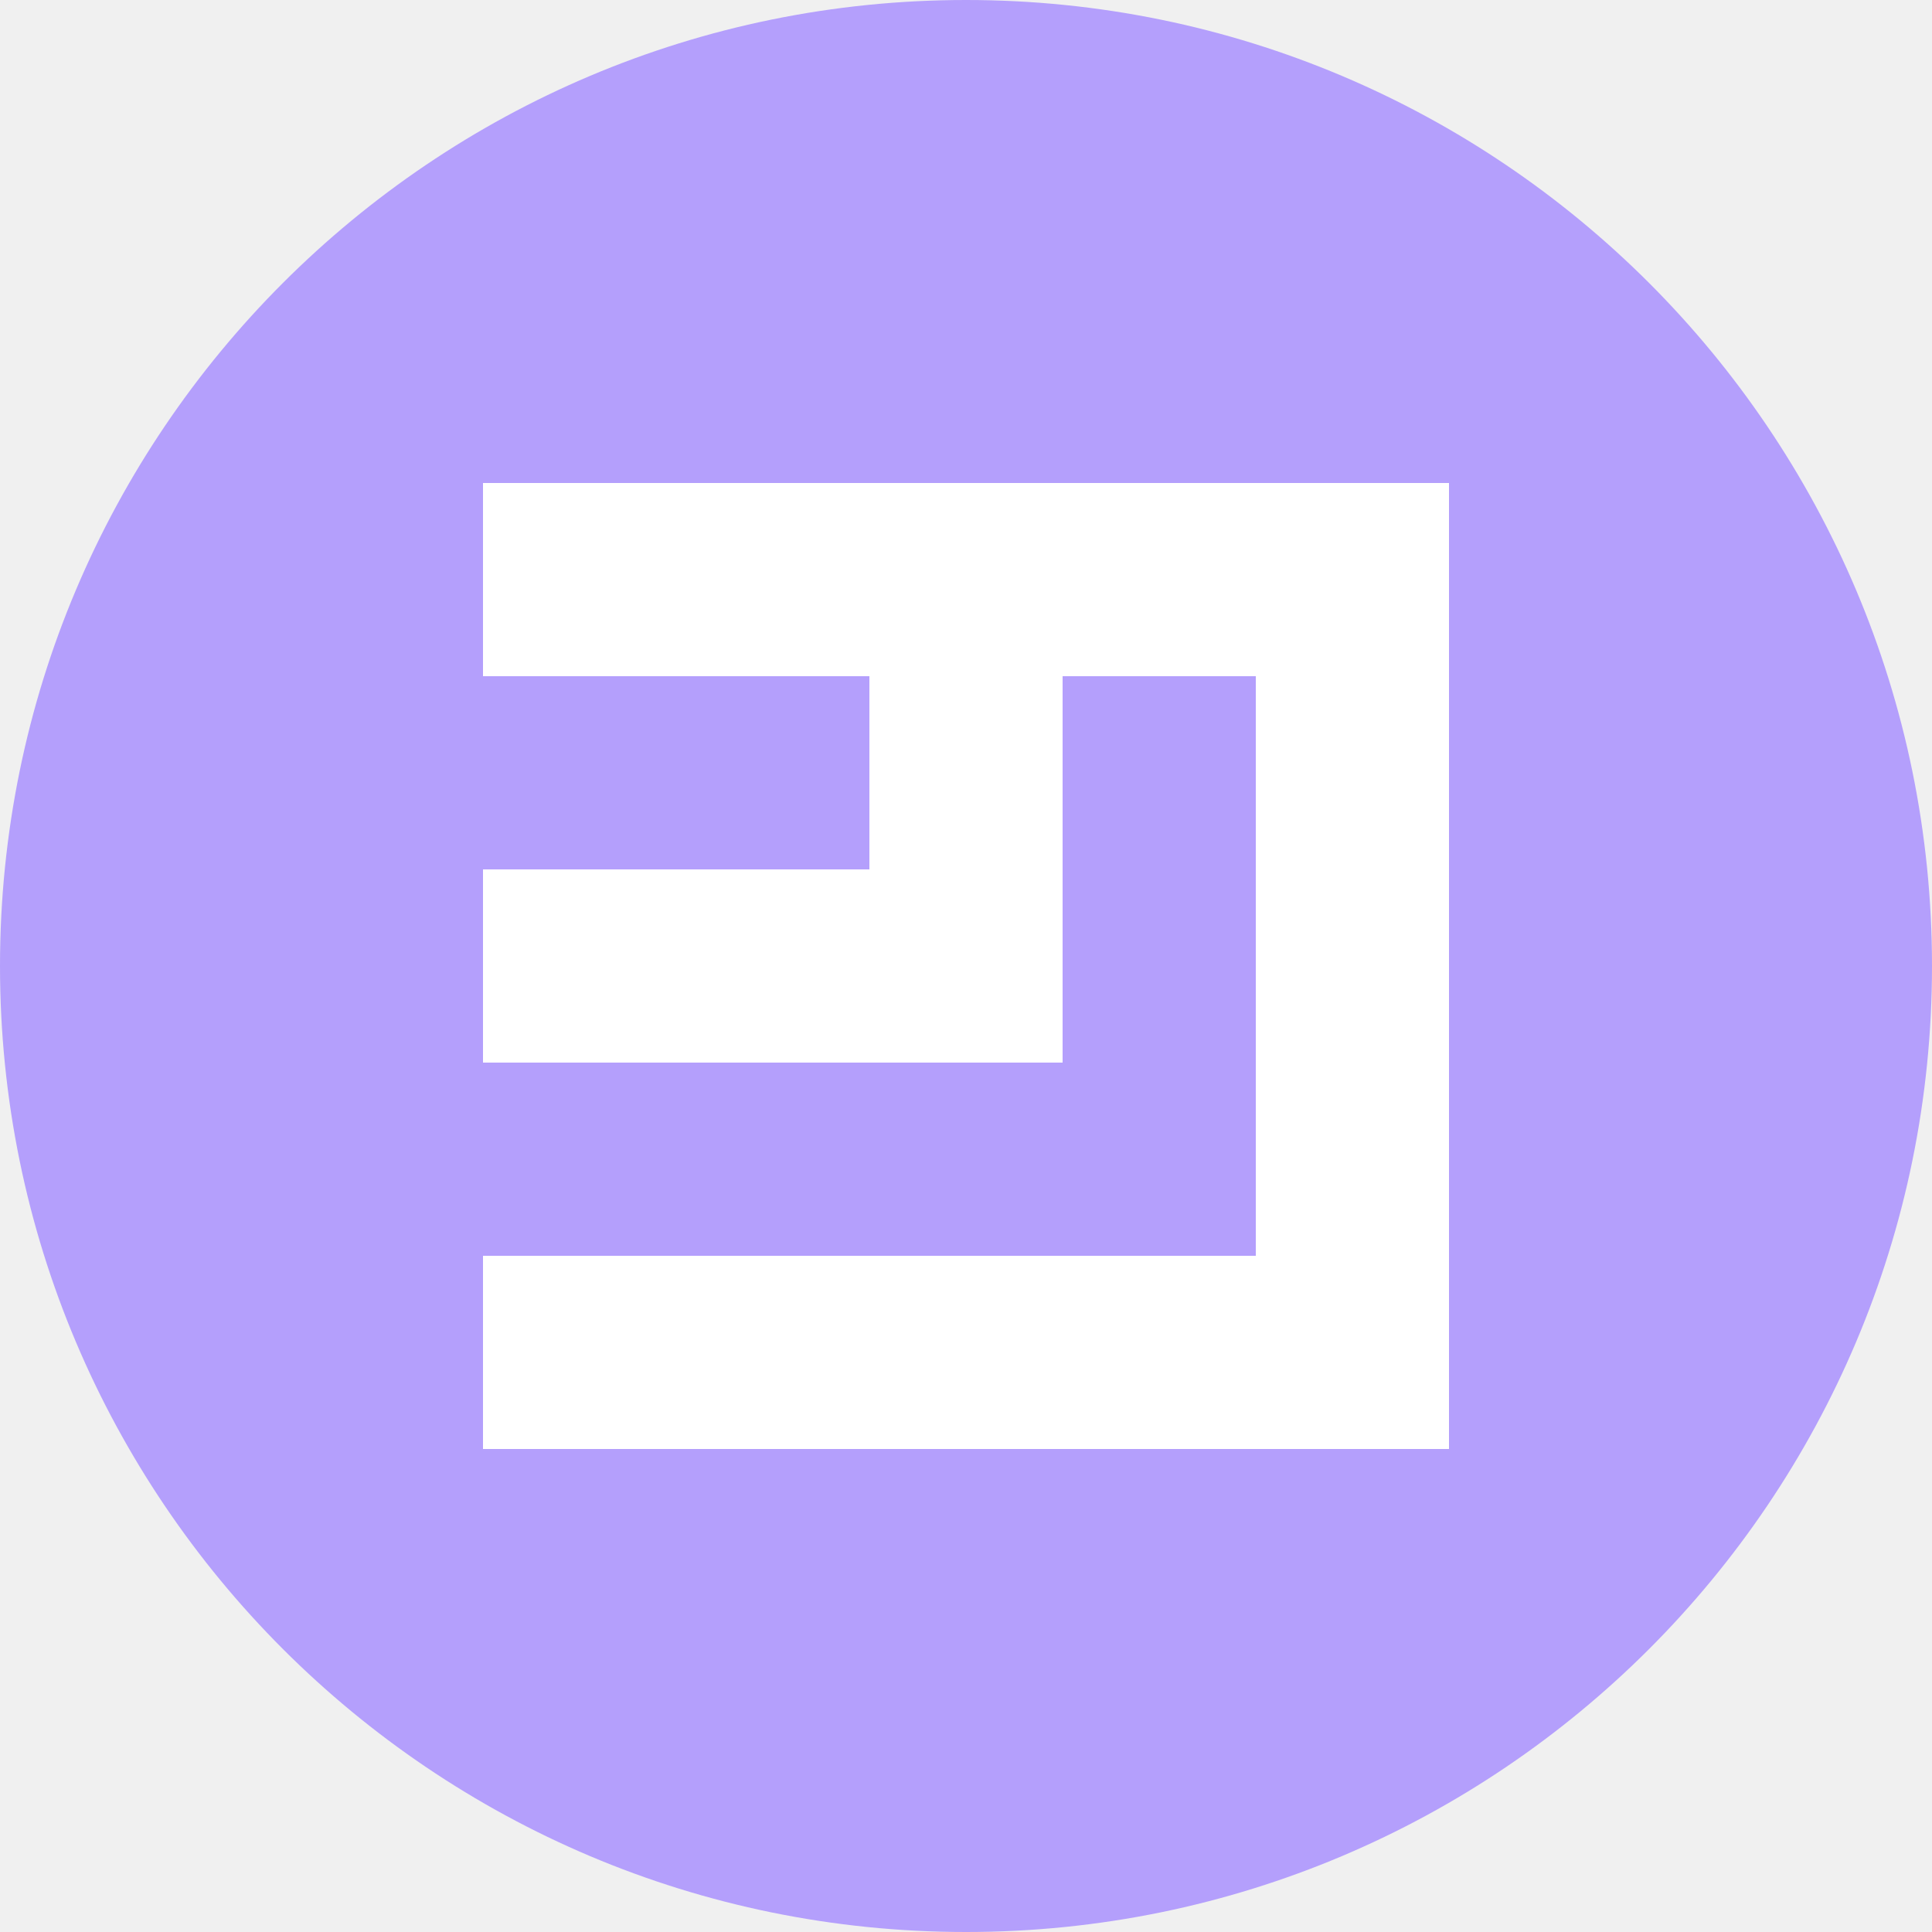
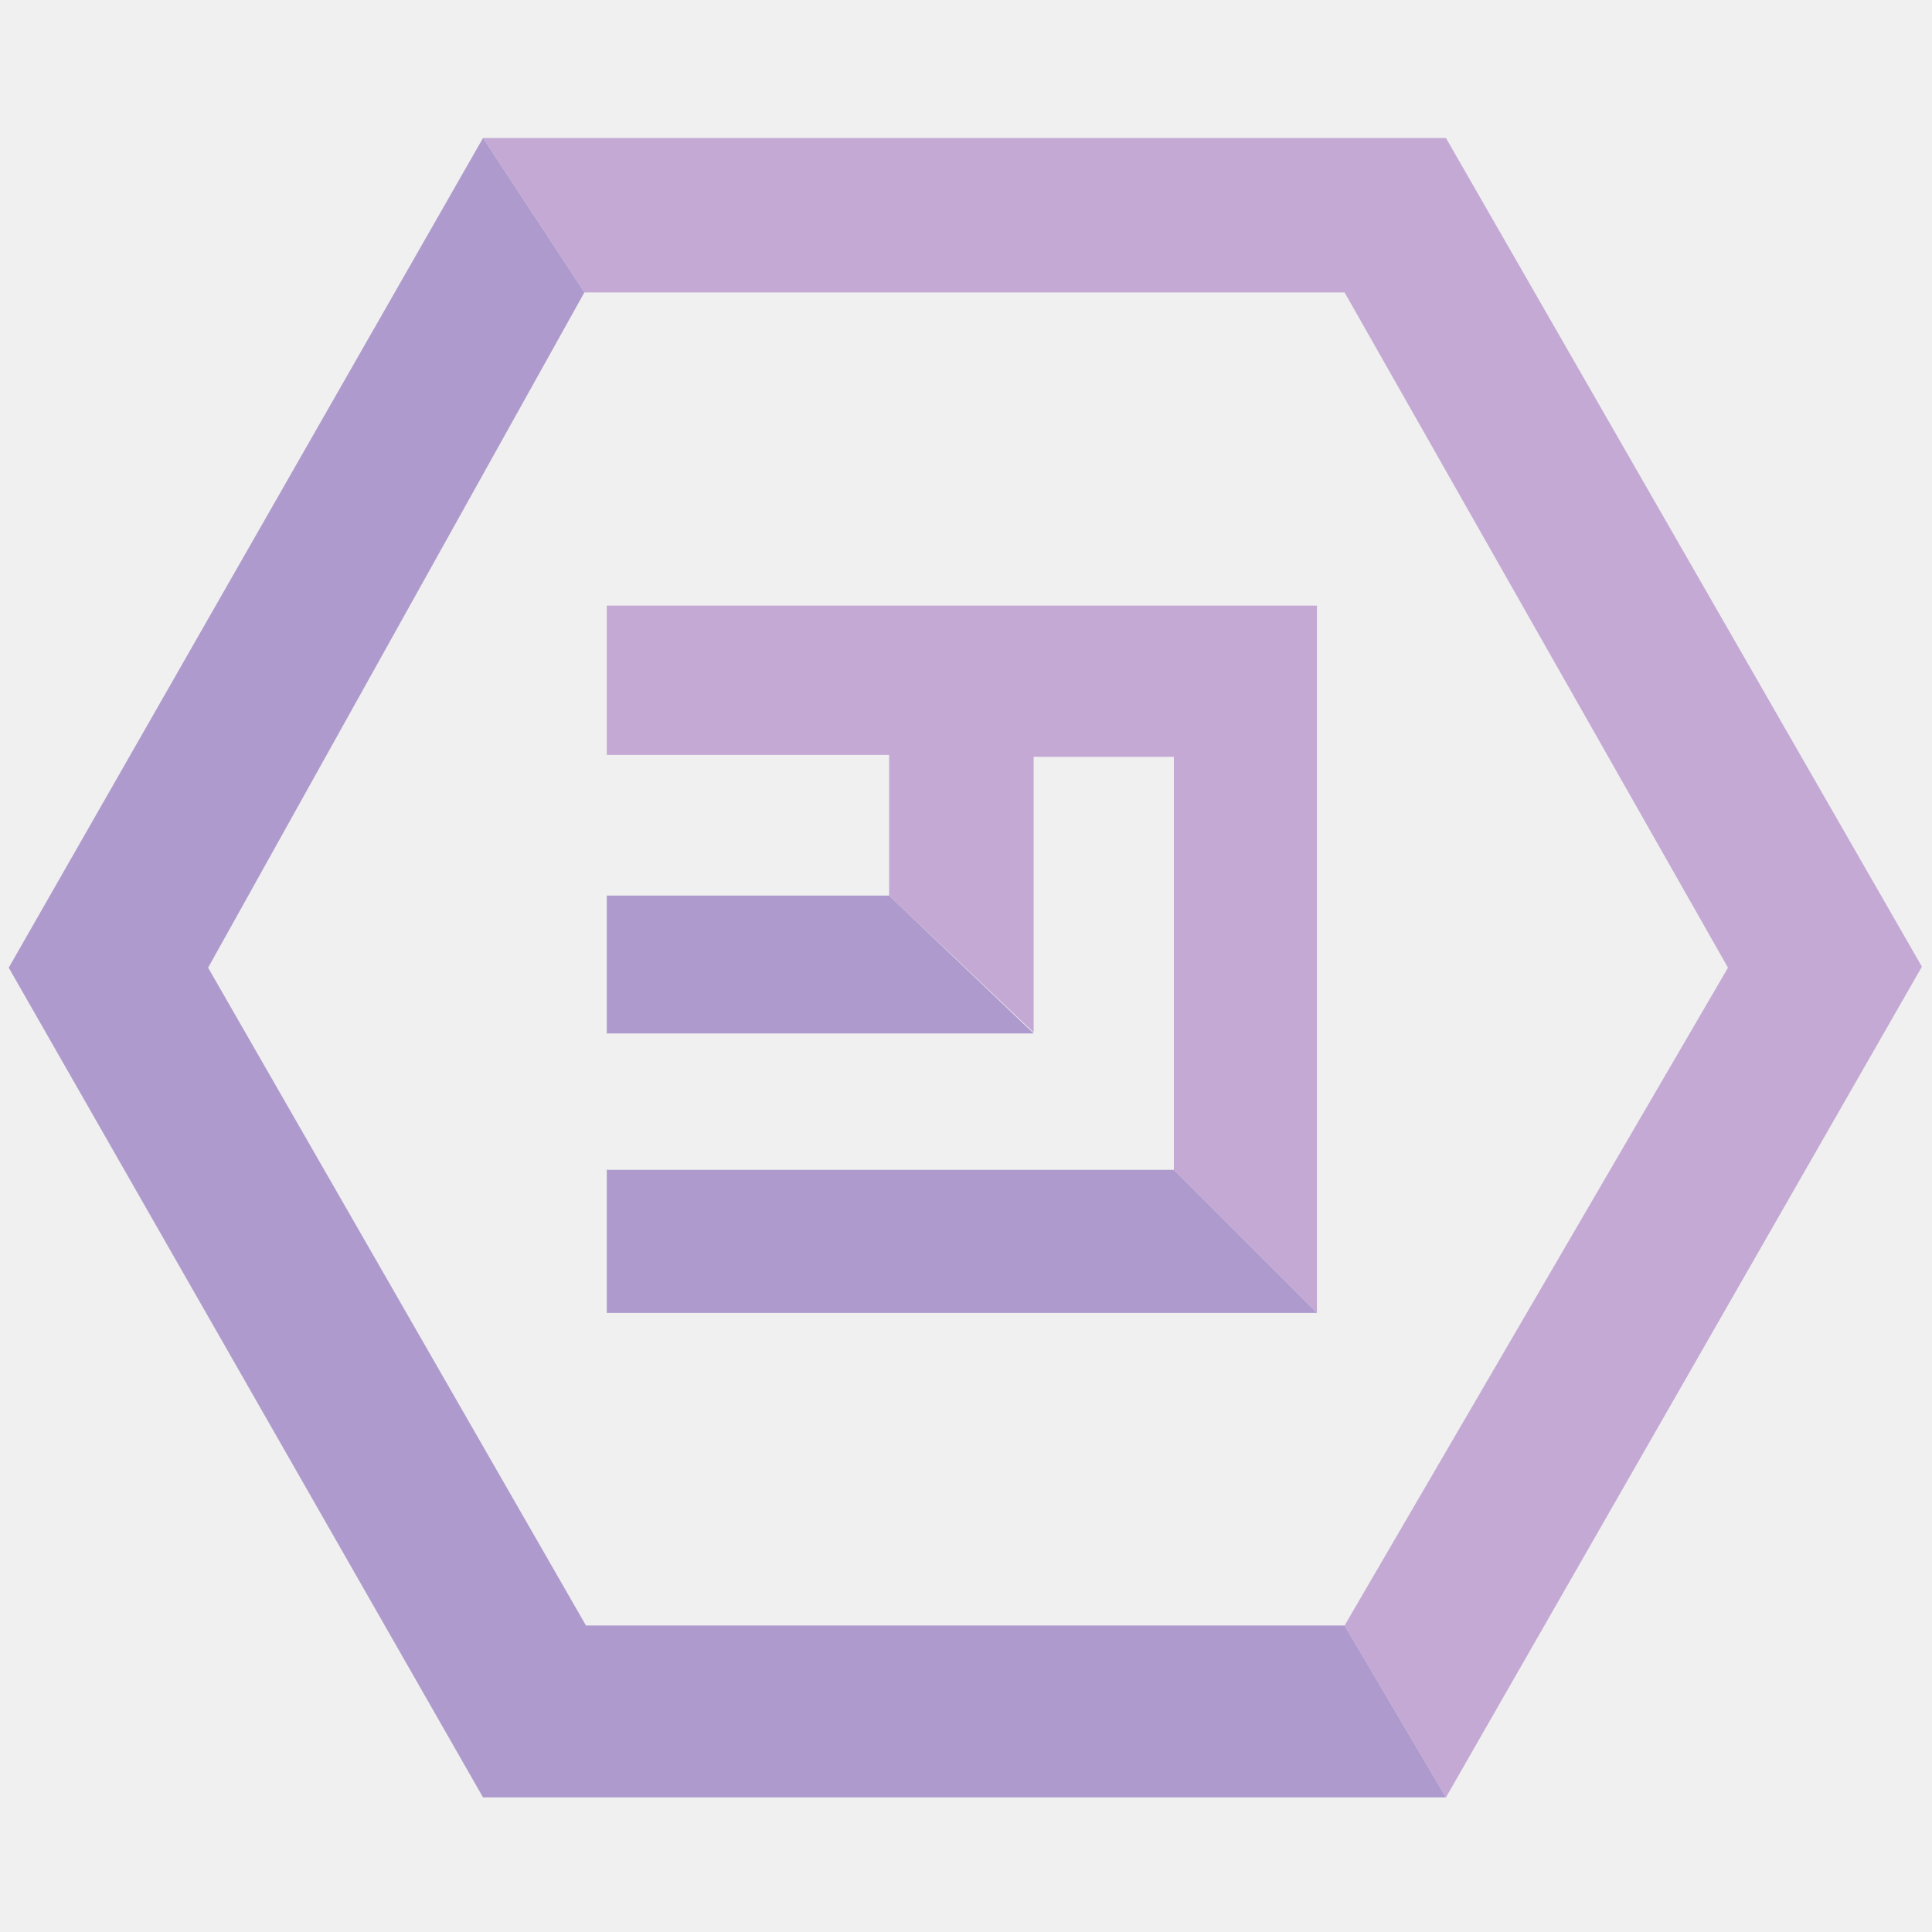
- <svg xmlns="http://www.w3.org/2000/svg" viewBox="0 0 32 32">
-   <g fill="none" fill-rule="evenodd">
-     <circle cx="16" cy="16" r="16" fill="#B49FFC" />
-     <path fill="#FFF" d="M8 8v3.2h6.4v3.2H8v3.2h9.6v-6.4h3.2v9.6H8V24h16V8z" />
-   </g>
+ <svg xmlns="http://www.w3.org/2000/svg" version="1.1" id="Layer_2" x="0px" y="0px" viewBox="0 0 500 500" style="enable-background:new 0 0 500 500;" xml:space="preserve">
+   <polygon id="XMLID_1_" style="fill:#C4A9D4;" points="374.209,35.716 497.385,250.176 374.209,465.163 347.977,420.683   447.202,250.44 347.977,75.677 151.239,75.677 125.007,35.716 " />
+   <polygon id="XMLID_2_" style="fill:#AE9ACD;" points="125.007,35.716 2.261,250.44 125.007,465.163 374.209,465.163   347.977,420.683 151.649,420.683 53.857,250.44 151.239,75.677 " />
+   <polygon id="XMLID_3_" style="fill:#C4A9D4;" points="157.037,156.73 340.822,156.73 340.822,339.772 303.792,302.743   303.792,195.865 267.506,195.865 267.506,267.2 230.105,231.78 230.105,195.37 157.037,195.37 " />
+   <polygon id="XMLID_4_" style="fill:#AE9ACD;" points="230.105,231.78 157.037,231.78 157.037,267.447 267.506,267.447 " />
+   <polygon id="XMLID_5_" style="fill:#AE9ACD;" points="303.792,302.743 157.037,302.743 157.037,339.772 340.822,339.772 " />
</svg>
